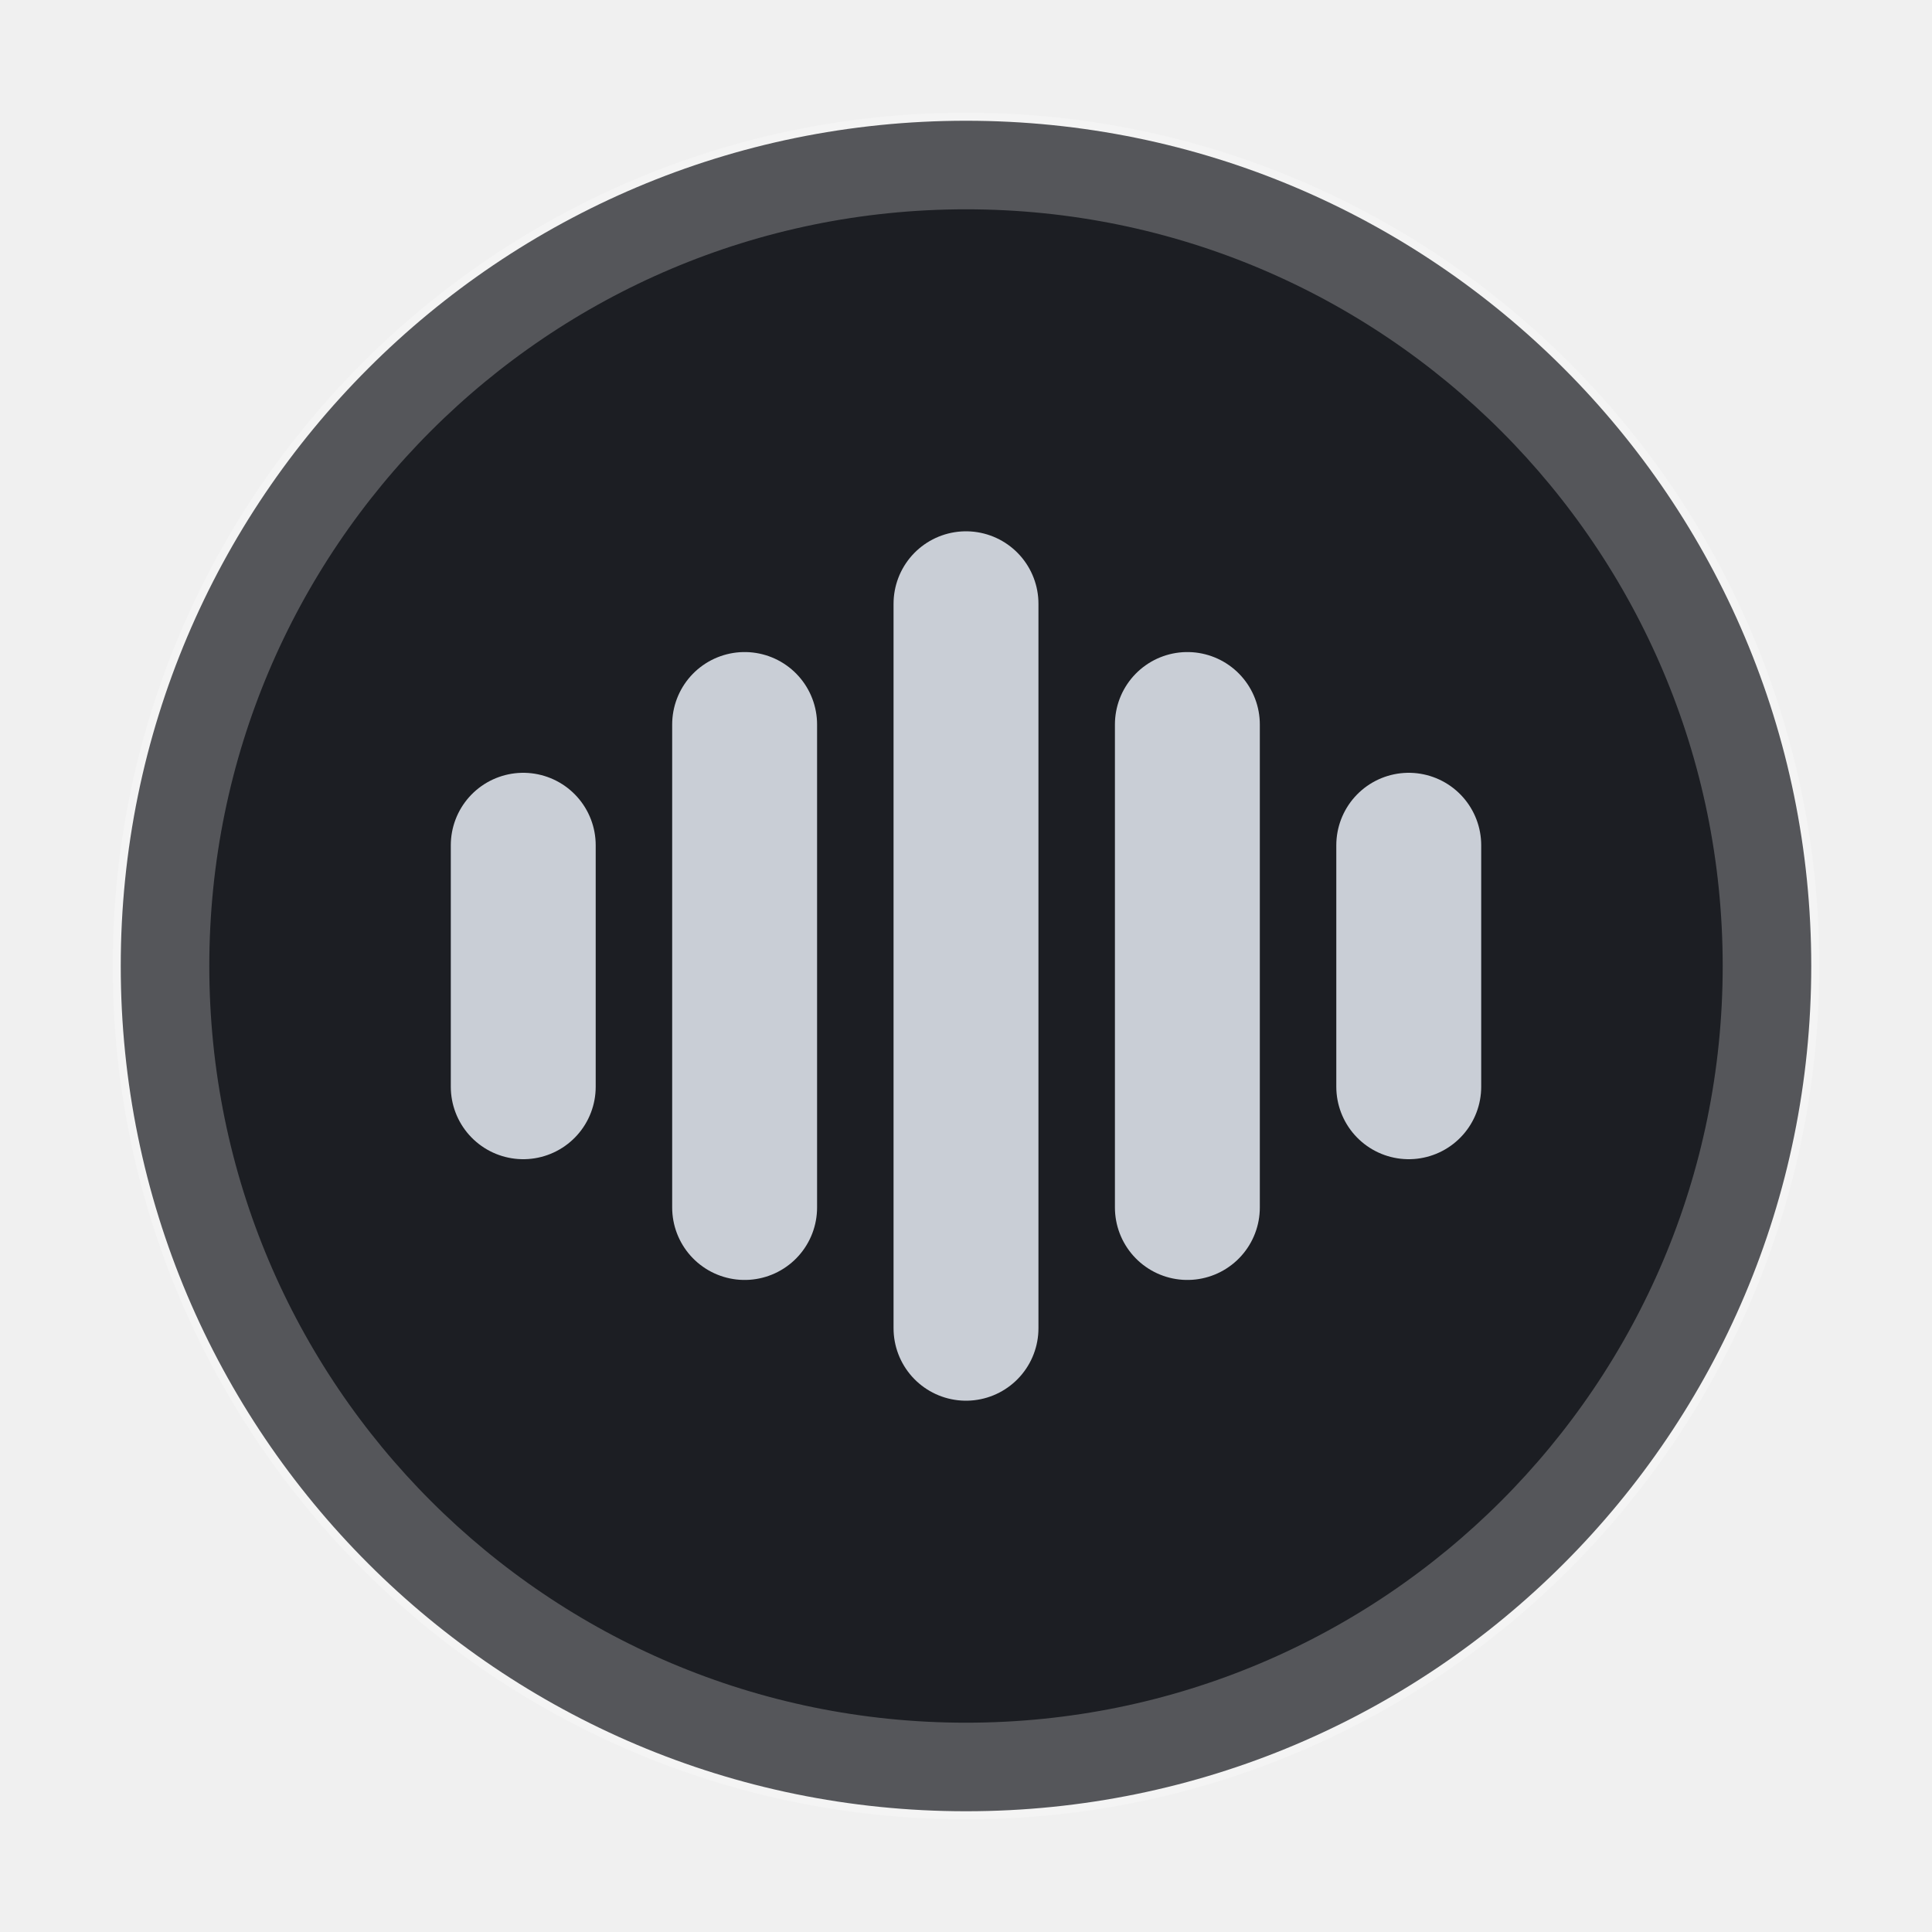
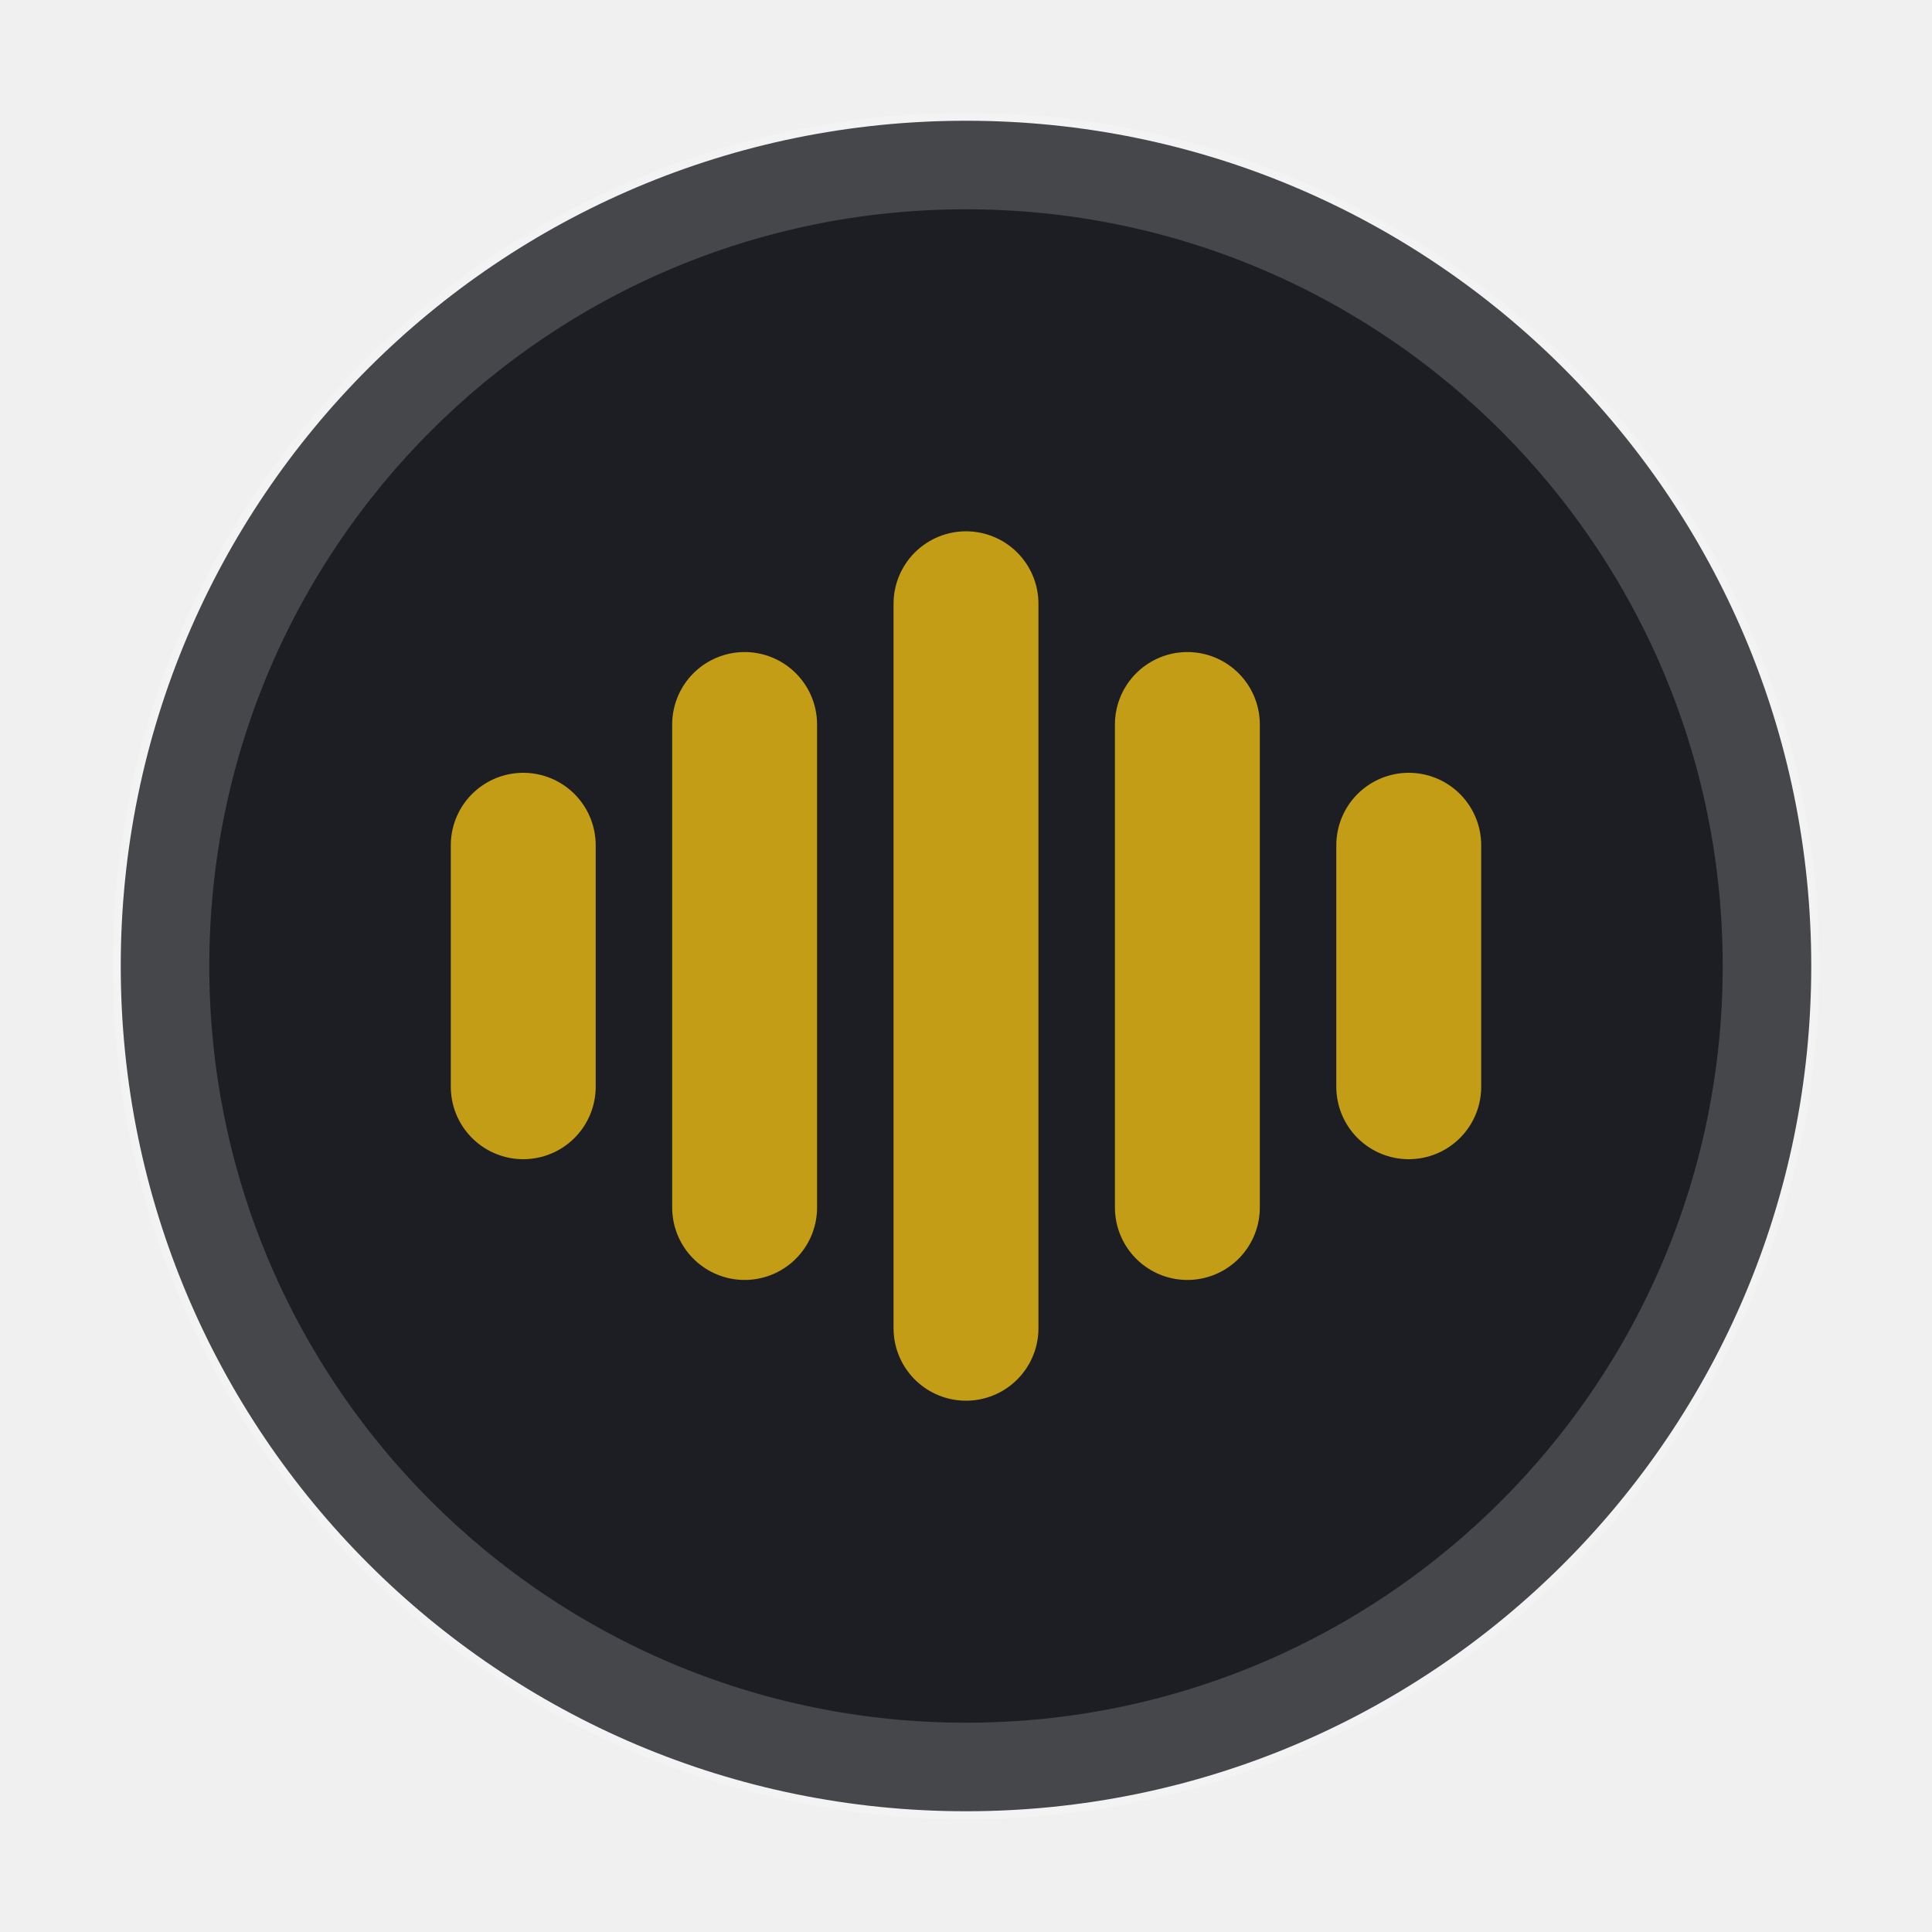
<svg xmlns="http://www.w3.org/2000/svg" viewBox="0 0 24 24" width="24" height="24">
  <circle cx="12" cy="12" r="10.5" fill="#1c1e23" />
-   <circle cx="12" cy="12" r="10" fill="none" stroke="#ffffff" stroke-opacity="0.25" stroke-width="1.2" />
-   <g stroke="#c9ced6" stroke-width="1.8" stroke-linecap="round">
+   <circle cx="12" cy="12" r="10" fill="none" stroke="#ffffff" stroke-opacity="0.18" stroke-width="1.2" />
+   <g stroke="#fbc711" stroke-opacity="0.75" stroke-width="1.8" stroke-linecap="round">
    <line x1="6.5" y1="10.5" x2="6.5" y2="13.5" />
    <line x1="9.25" y1="9" x2="9.25" y2="15" />
    <line x1="12" y1="7.5" x2="12" y2="16.5" />
    <line x1="14.75" y1="9" x2="14.75" y2="15" />
    <line x1="17.5" y1="10.5" x2="17.5" y2="13.5" />
  </g>
</svg>
